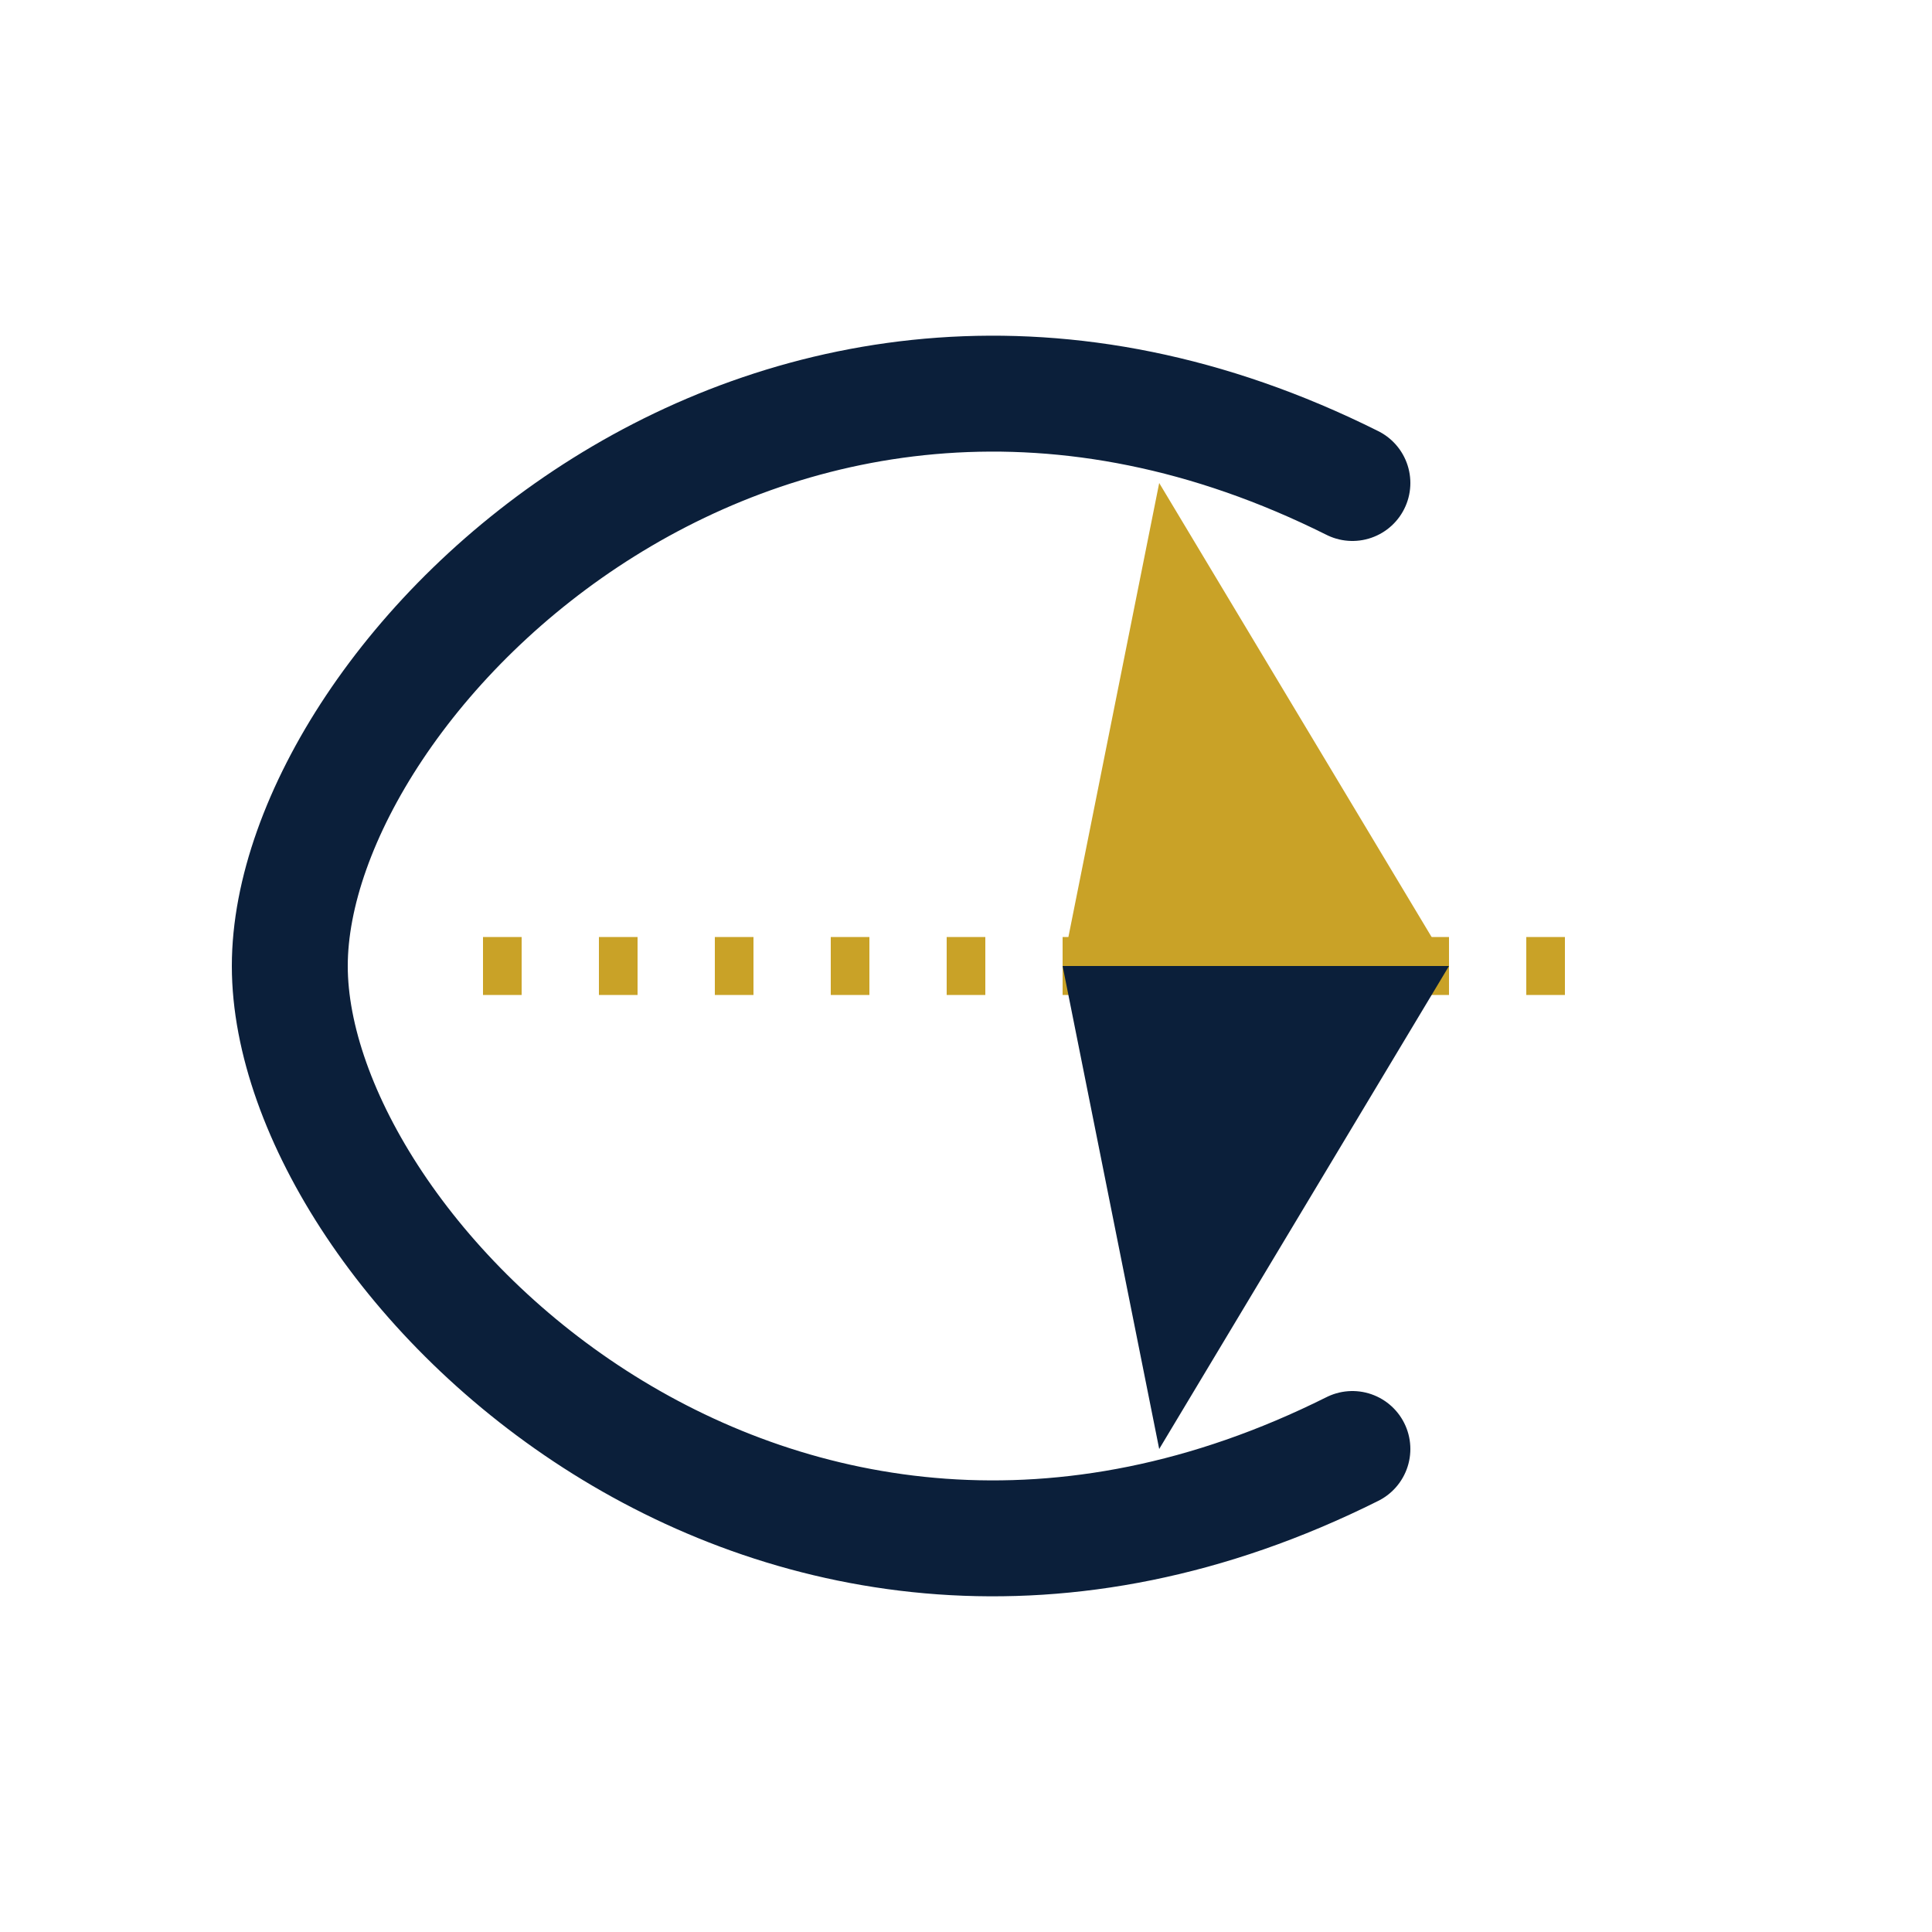
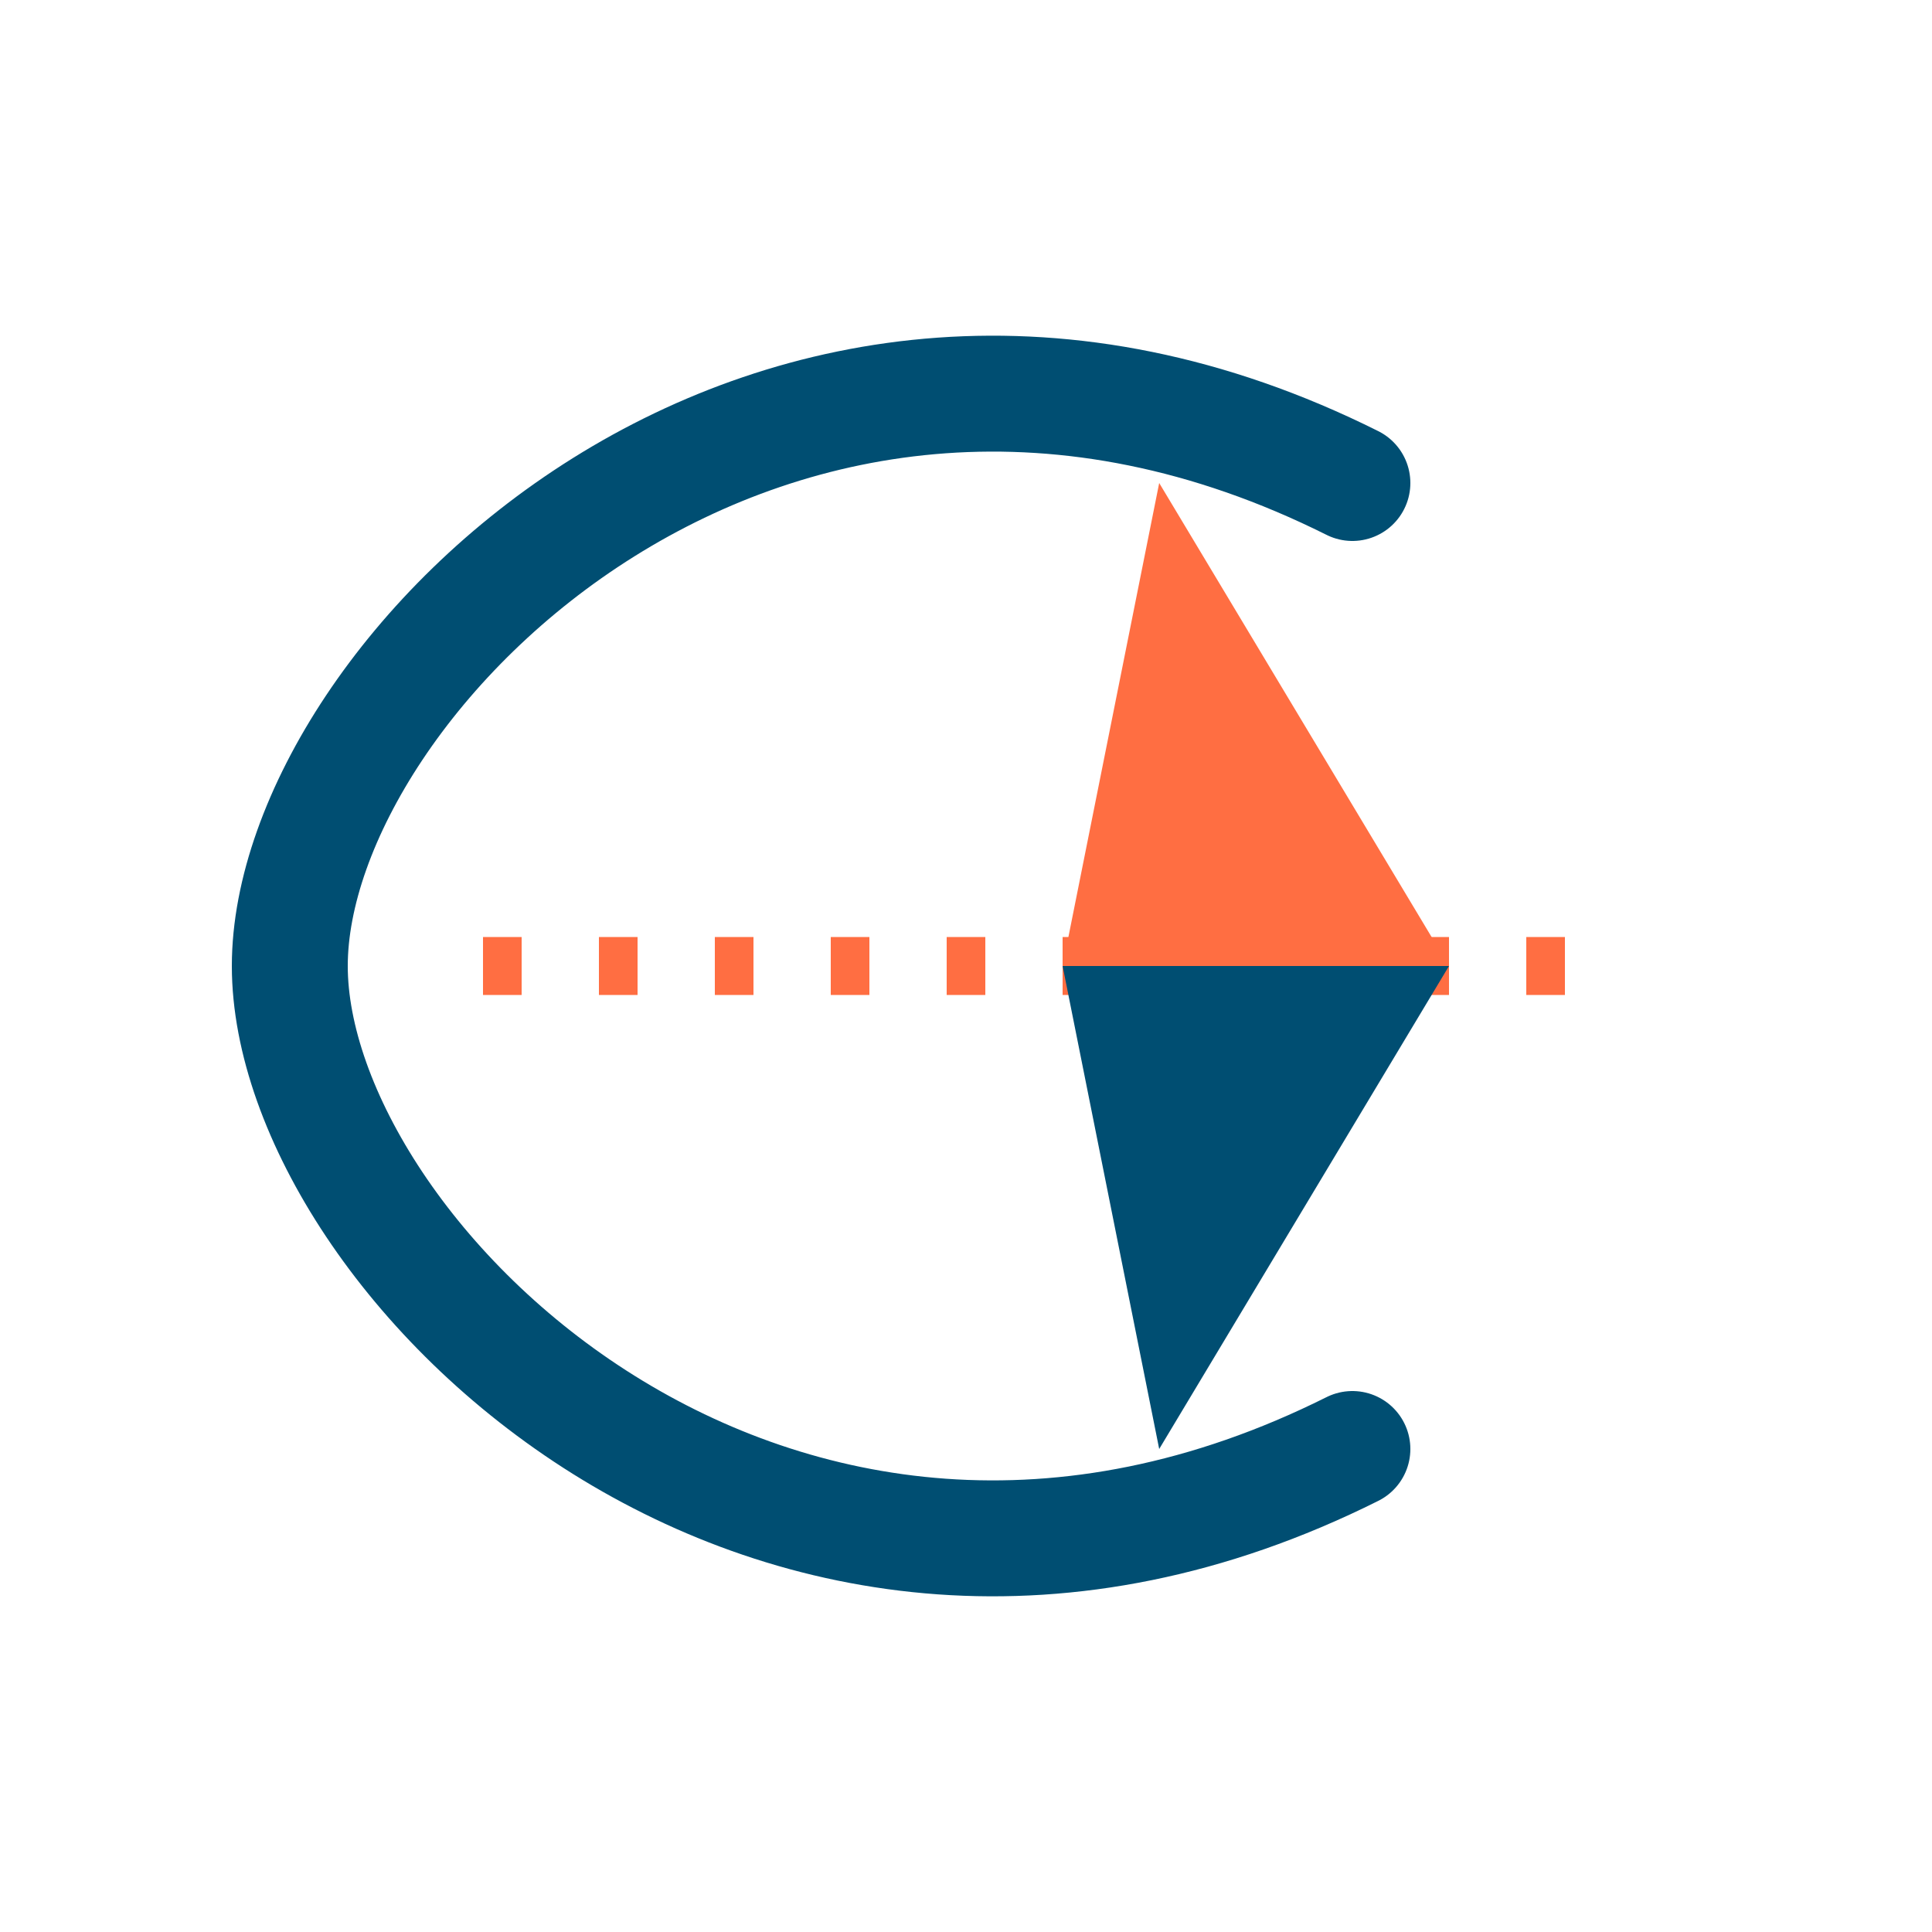
<svg xmlns="http://www.w3.org/2000/svg" id="svg-mark-6" viewBox="0 0 100 100" fill="none">
-   <path d="M70 25 C 40 10, 15 35, 15 50 C 15 65, 40 90, 70 75" stroke="#0b1f3a" stroke-width="6" stroke-linecap="round" fill="none" />
-   <line x1="25" y1="50" x2="85" y2="50" stroke="#c9a227" stroke-width="3" stroke-dasharray="2 4" />
-   <polygon points="60,25 75,50 55,50" fill="#c9a227" />
-   <polygon points="60,75 75,50 55,50" fill="#0b1f3a" />
+   <path d="M70 25 C 40 10, 15 35, 15 50 C 15 65, 40 90, 70 75" stroke="#004e72" stroke-width="6" stroke-linecap="round" fill="none" />
+   <line x1="25" y1="50" x2="85" y2="50" stroke="#ff6e42" stroke-width="3" stroke-dasharray="2 4" />
+   <polygon points="60,25 75,50 55,50" fill="#ff6e42" />
+   <polygon points="60,75 75,50 55,50" fill="#004e72" />
</svg>
